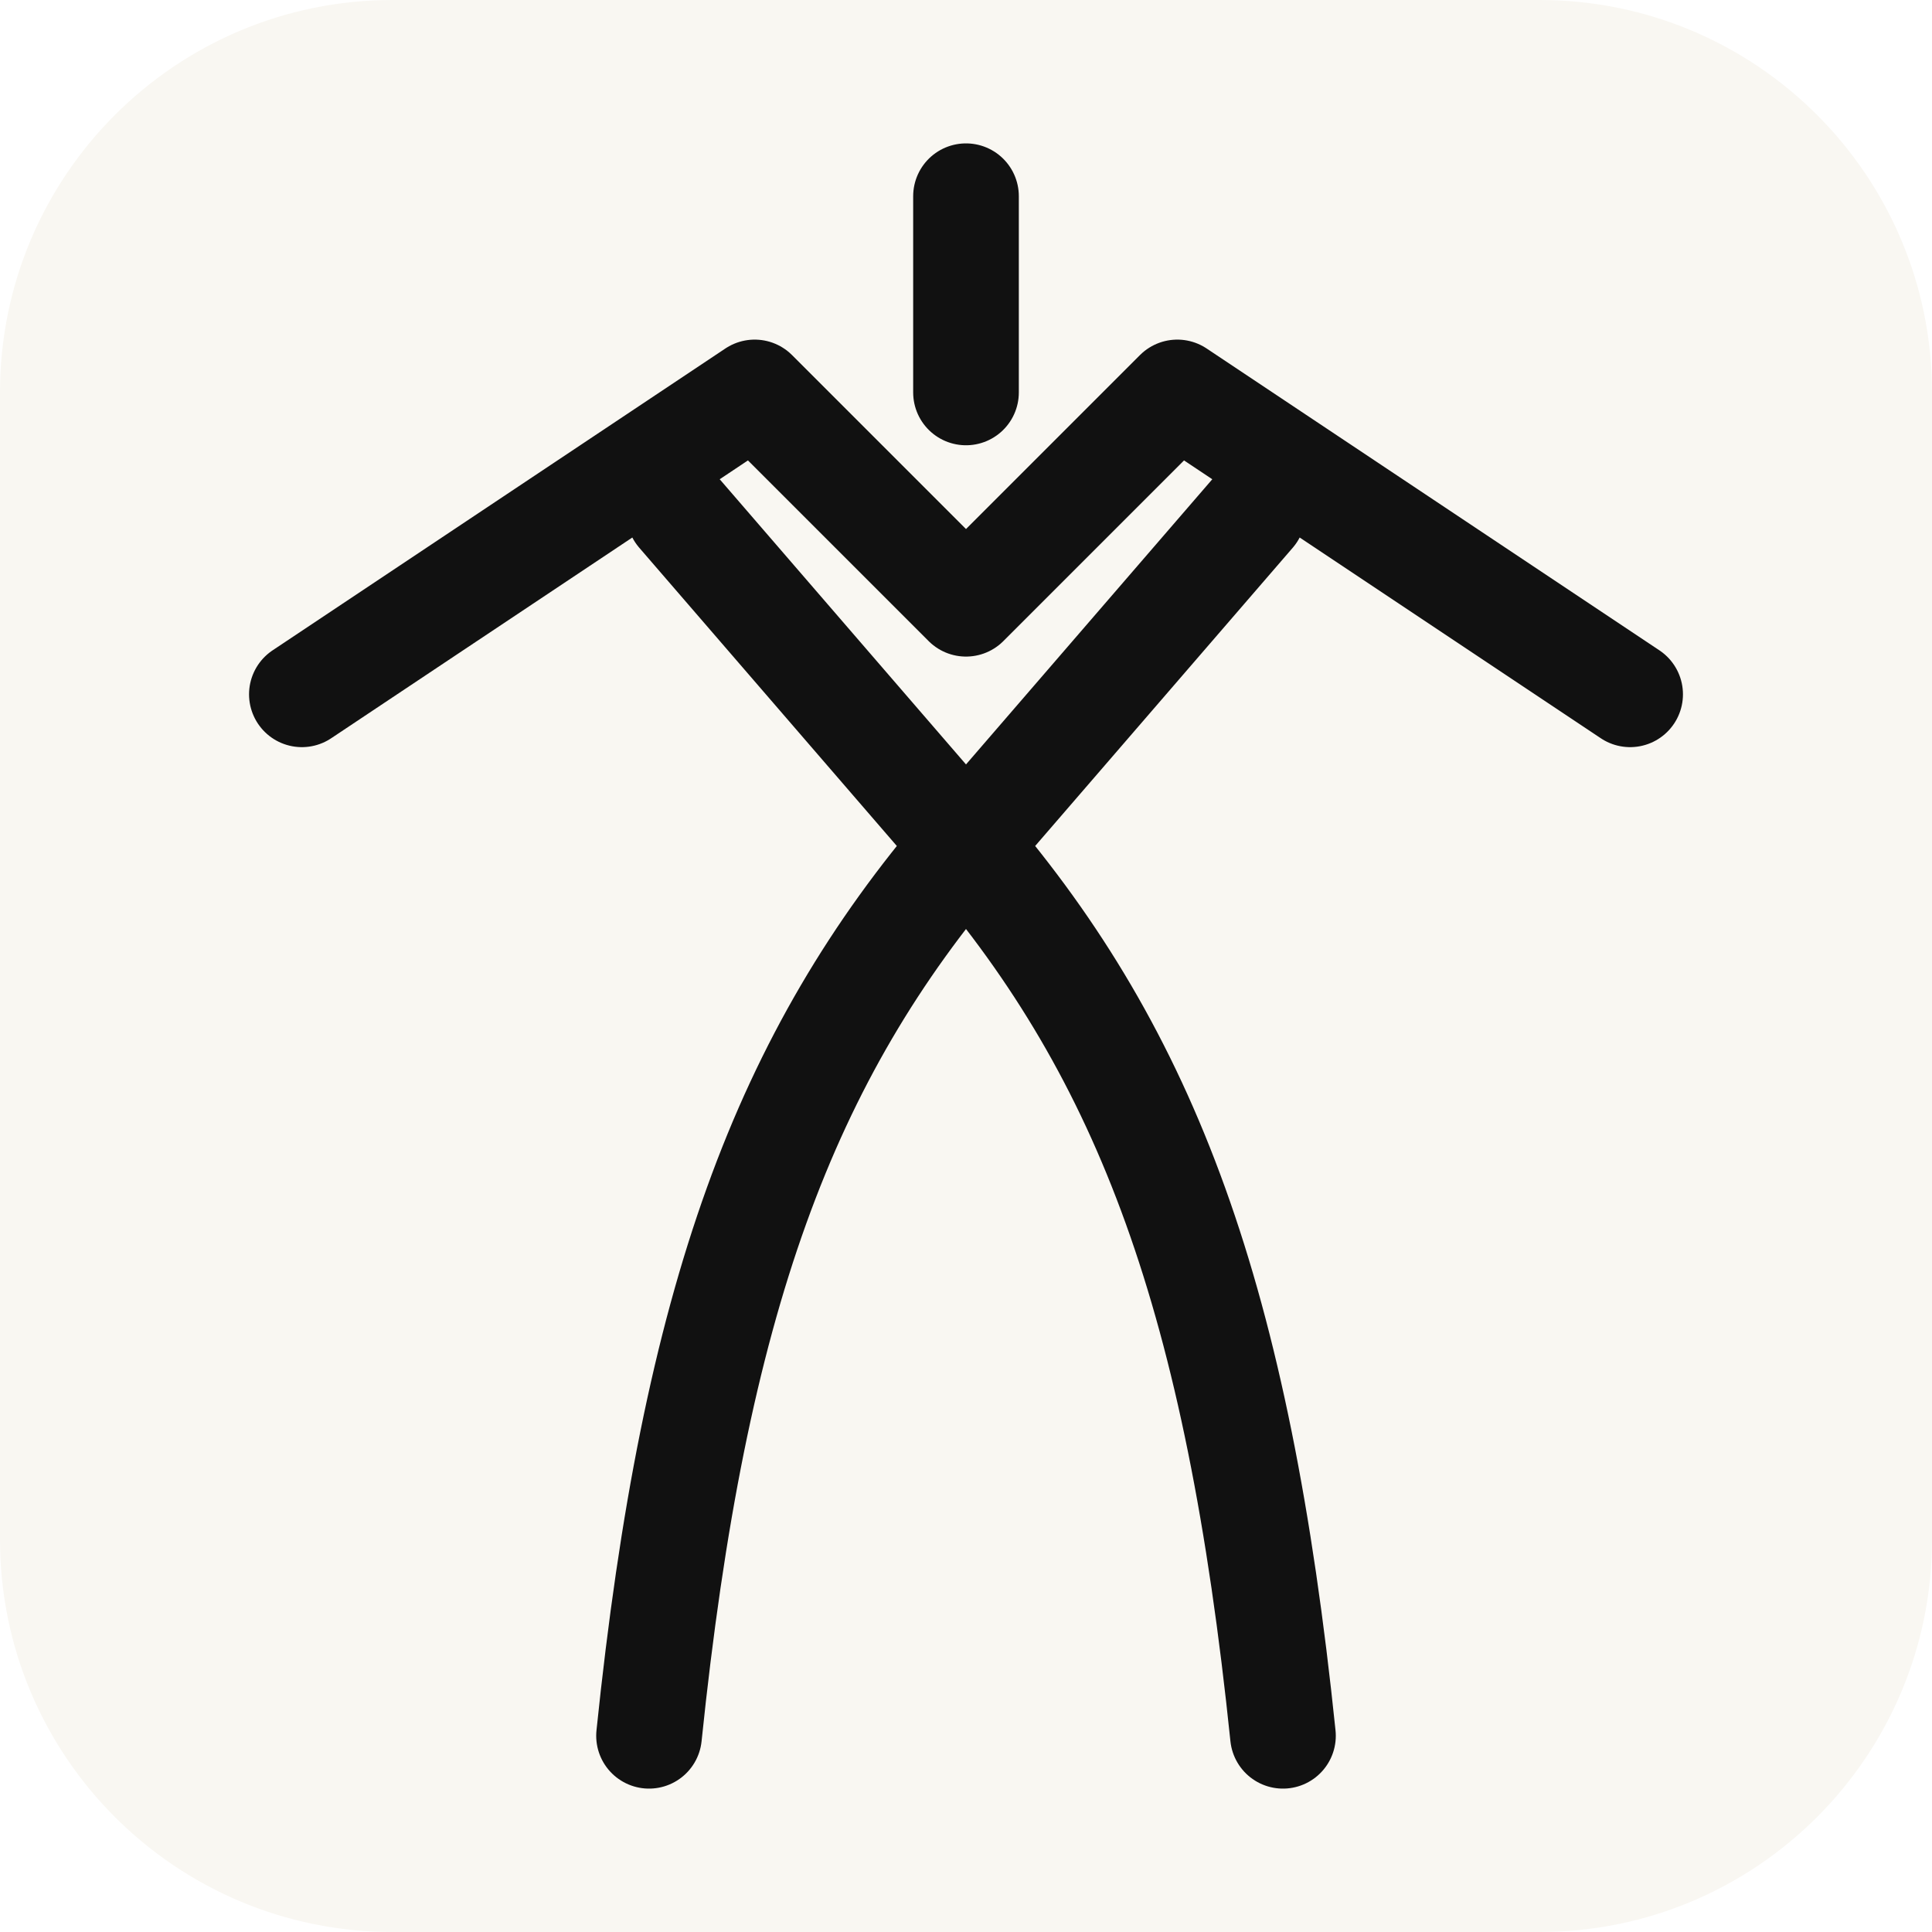
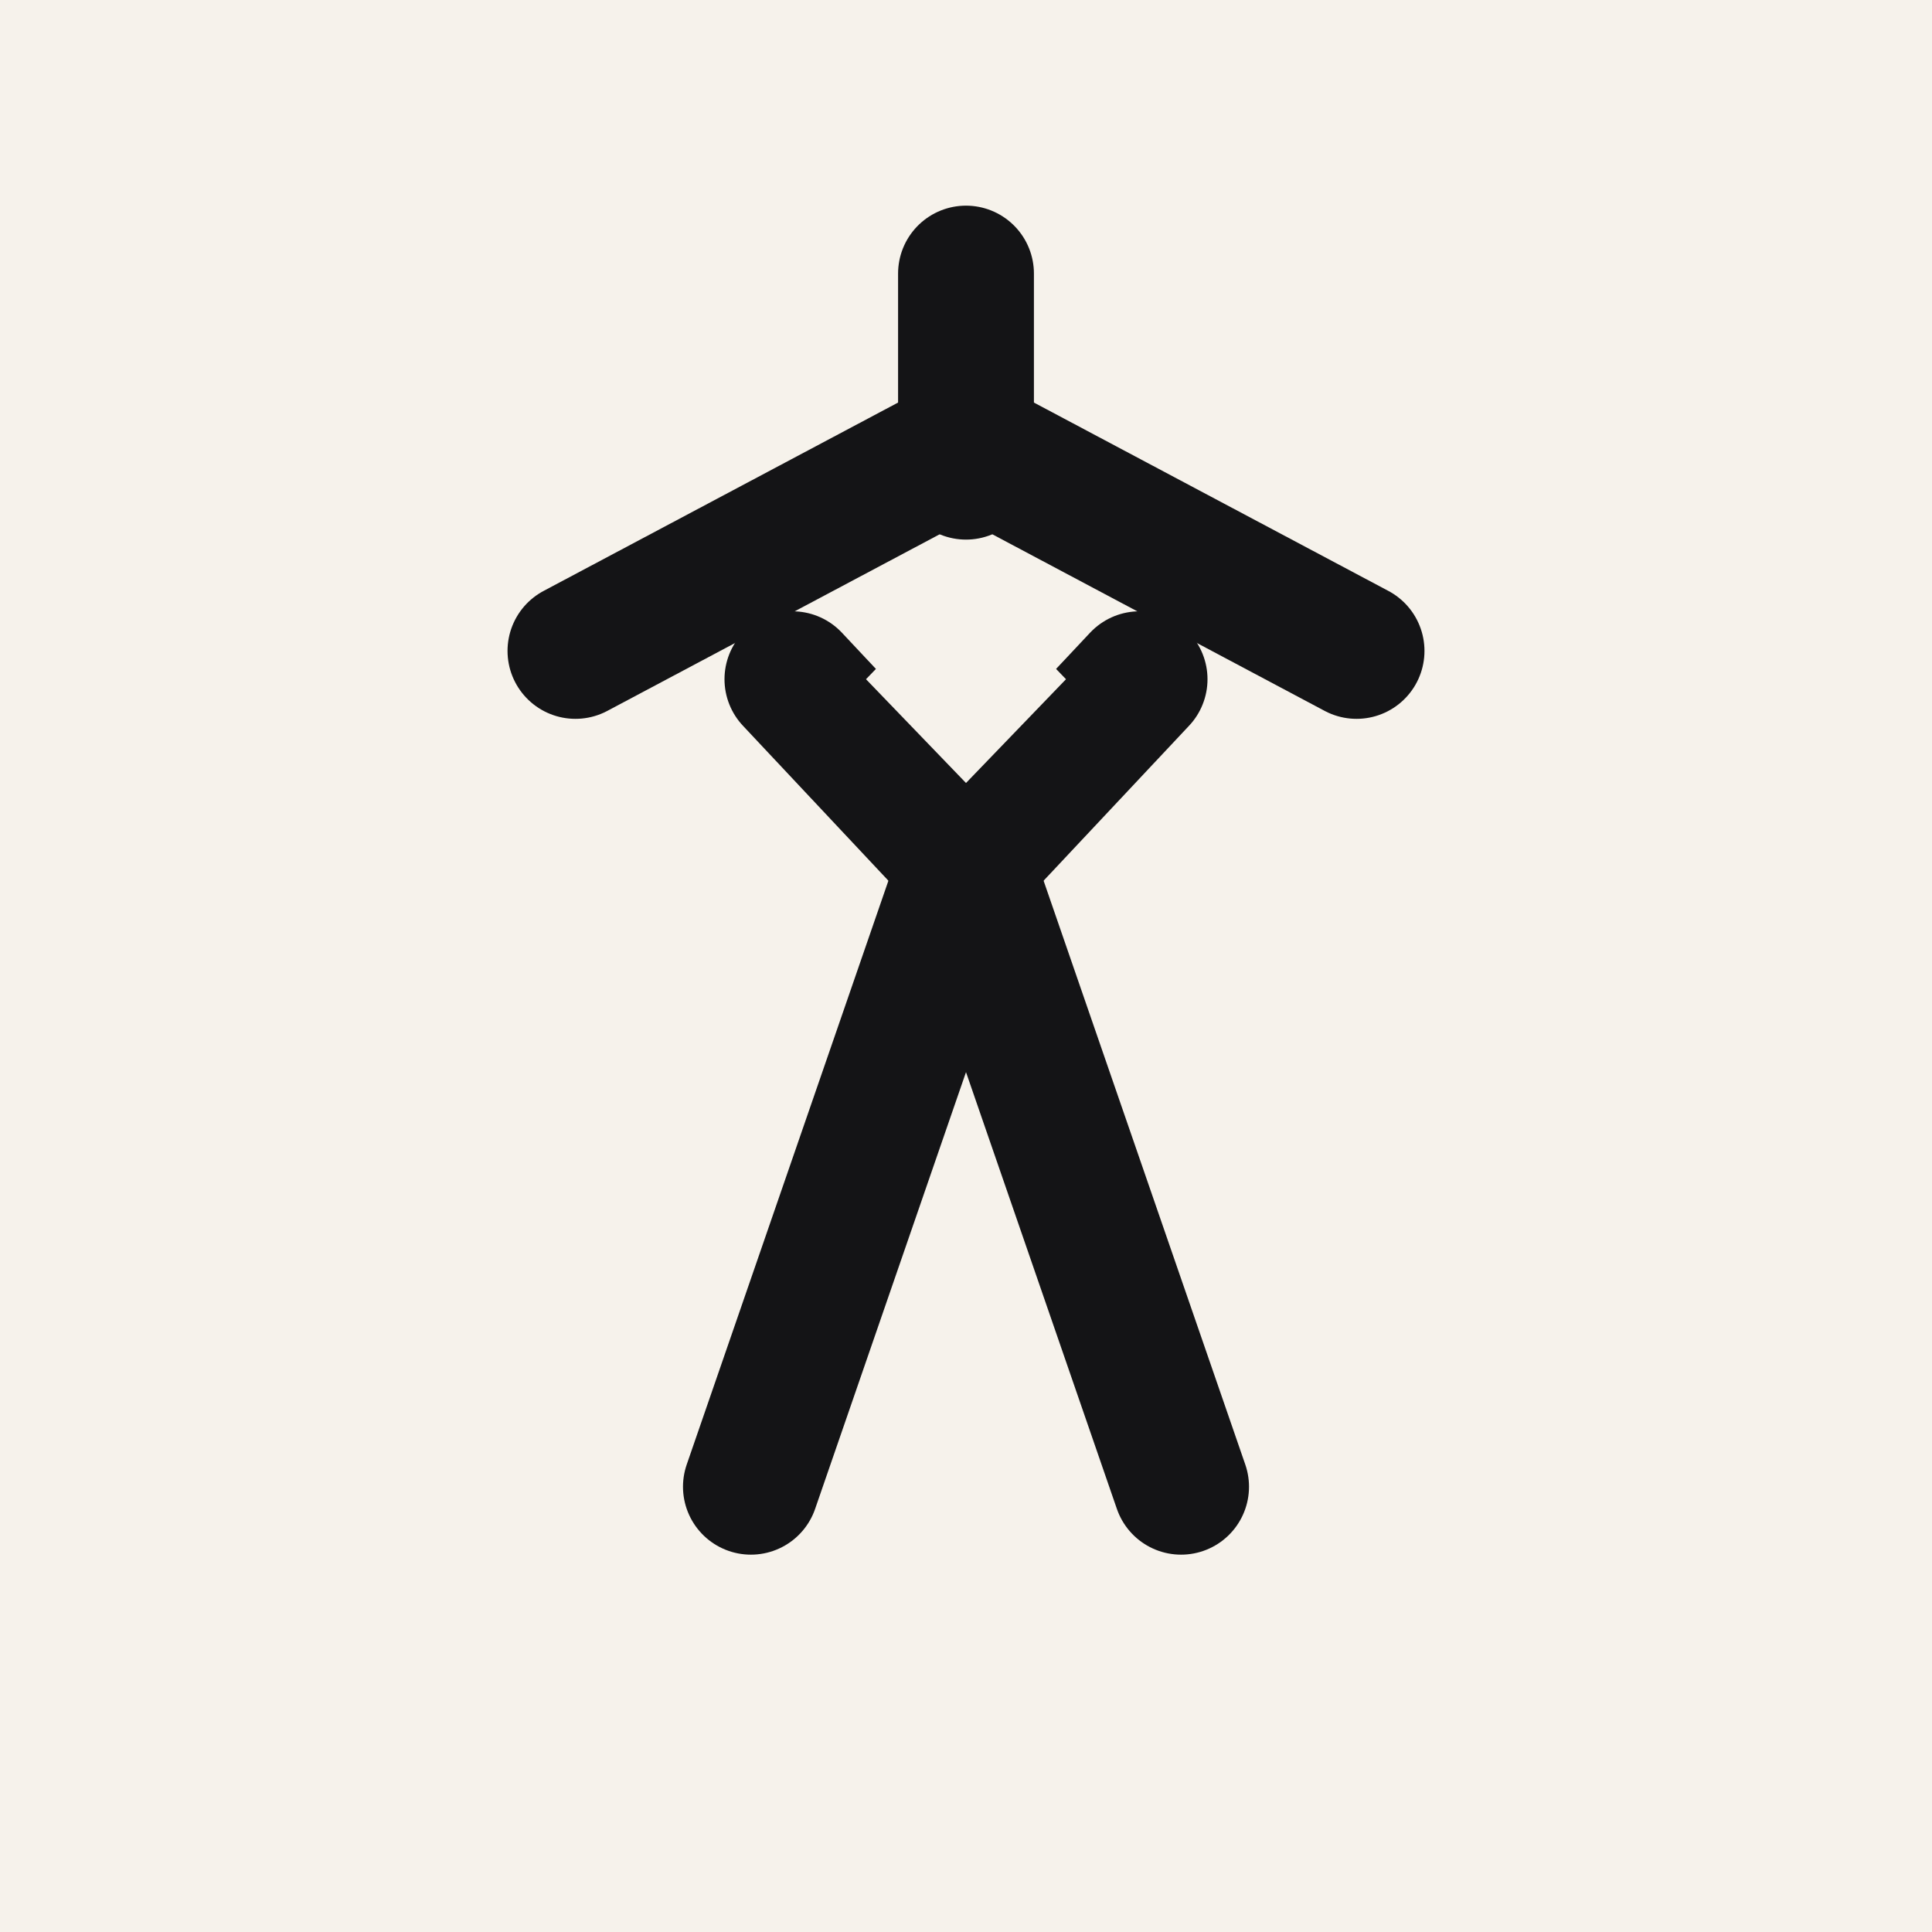
- <svg xmlns="http://www.w3.org/2000/svg" viewBox="0 0 128 128">
-   <rect width="128" height="128" rx="26" fill="#f9f7f2" />
-   <path d="M64 13 L64 26 M20 46 L50 26 L64 40 L78 26 L108 46 M45 34 L64 56 L83 34 M64 56 C52 70 46 86 43 115 M64 56 C76 70 82 86 85 115" fill="none" stroke="#111111" stroke-width="7" stroke-linecap="round" stroke-linejoin="round" />
+ <svg xmlns="http://www.w3.org/2000/svg" viewBox="0 0 1024 1024">
+   <rect width="1024" height="1024" rx="0" fill="#f6f2eb" />
+   <g fill="none" stroke="#141416" stroke-width="72" stroke-linecap="round" stroke-linejoin="round">
+     <path d="M512 145 L512 250" />
+     <path d="M512 235 L305 345" />
+     <path d="M512 235 L719 345" />
+     <path d="M420 360 L512 458" />
+     <path d="M604 360 L512 458" />
+     <path d="M512 458 L398 788" />
+     <path d="M512 458 L626 788" />
+   </g>
+   <polygon points="512,305 565,360 512,415 459,360" fill="#f6f2eb" />
</svg>
